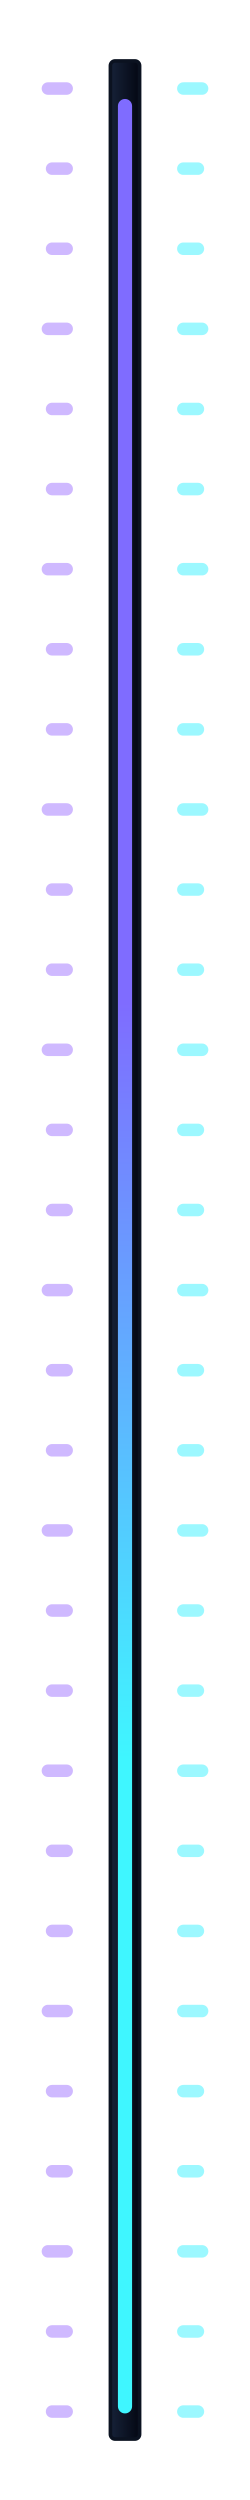
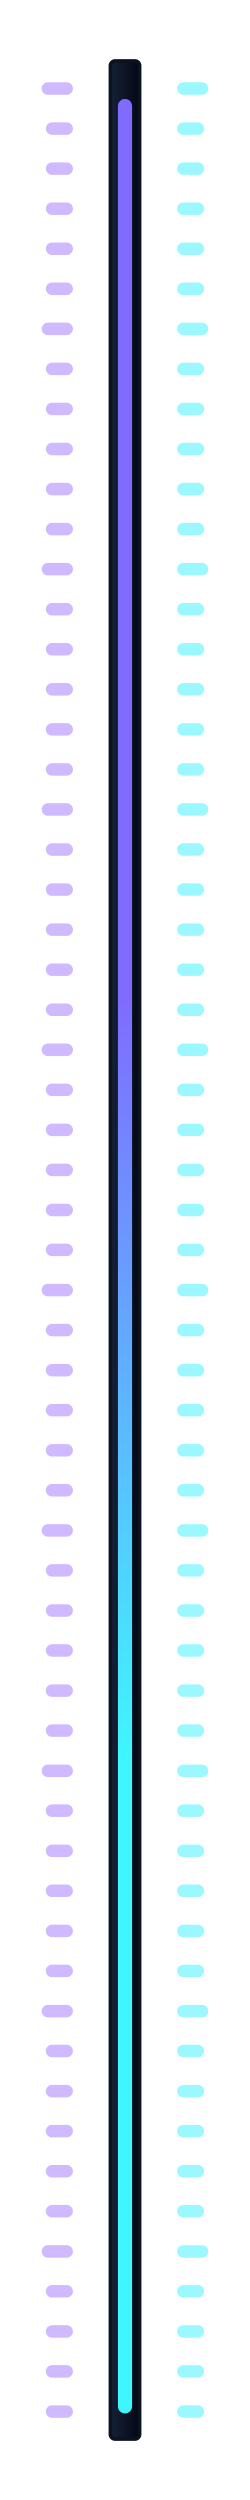
<svg xmlns="http://www.w3.org/2000/svg" width="24mm" height="240mm" viewBox="0 0 24 240" version="1.1" id="svg15">
  <defs id="defs9">
    <linearGradient id="trench" x1="0" y1="0" x2="0" y2="240" gradientUnits="userSpaceOnUse">
      <stop offset="0" stop-color="#091018" id="stop1" />
      <stop offset="0.48" stop-color="#010307" id="stop2" />
      <stop offset="1" stop-color="#0b1220" id="stop3" />
    </linearGradient>
    <linearGradient id="spine" x1="10.45" y1="0" x2="13.55" y2="0" gradientUnits="userSpaceOnUse">
      <stop offset="0" stop-color="#17233a" id="stop4" />
      <stop offset="1" stop-color="#030611" id="stop5" />
    </linearGradient>
    <linearGradient id="cyanViolet" x1="0" y1="0" x2="0" y2="240" gradientUnits="userSpaceOnUse" gradientTransform="matrix(1.416667,0,0,1.005384,-5.000002,-0.05114327)">
      <stop offset="0.399" stop-color="#7f6cff" id="stop8" />
      <stop offset="0.7" stop-color="#3ff6ff" id="stop7" />
    </linearGradient>
  </defs>
  <rect x="10.6" y="5.85" width="2.8" height="228.3" rx="0.45" fill="url(#spine)" stroke="#0b1220" stroke-width="0.35" id="rect11" style="display:inline" />
  <rect x="11.32" y="9.5" width="1.36" height="222.19" rx="0.68" fill="url(#cyanViolet)" opacity="0.28" id="rect14" style="opacity:1;fill:url(#cyanViolet);stroke:none;stroke-width:1.193" />
-   <path d="M 4.6,8.5 H 6.4 M 5,16.19 H 6.4 M 5,23.88 H 6.4 M 4.6,31.57 H 6.4 M 5,39.26 H 6.4 M 5,46.95 H 6.4 M 4.6,54.64 H 6.4 M 5,62.33 H 6.4 M 5,70.02 H 6.4 M 4.6,77.71 H 6.4 M 5,85.4 H 6.4 M 5,93.09 h 1.4 m -1.8,7.69 H 6.4 M 5,108.47 H 6.4 M 5,116.16 h 1.4 m -1.8,7.69 H 6.4 M 5,131.54 H 6.4 M 5,139.23 h 1.4 m -1.8,7.69 H 6.4 M 5,154.61 H 6.4 M 5,162.3 h 1.4 m -1.8,7.69 H 6.4 M 5,177.68 H 6.4 M 5,185.37 h 1.4 m -1.8,7.69 H 6.4 M 5,200.75 H 6.4 M 5,208.44 h 1.4 m -1.8,7.69 H 6.4 M 5,223.82 H 6.4 M 5,231.51 h 1.4" fill="none" stroke="#9b6cff" stroke-width="1.2" stroke-linecap="round" opacity="0.48" id="path14" />
-   <path d="m 17.6,8.5 h 1.8 m -1.8,7.69 H 19 m -1.4,7.69 H 19 m -1.4,7.69 h 1.8 m -1.8,7.69 H 19 m -1.4,7.69 H 19 m -1.4,7.69 h 1.8 m -1.8,7.69 H 19 m -1.4,7.69 H 19 m -1.4,7.69 h 1.8 M 17.6,85.4 H 19 m -1.4,7.69 H 19 m -1.4,7.69 h 1.8 m -1.8,7.69 H 19 m -1.4,7.69 H 19 m -1.4,7.69 h 1.8 m -1.8,7.69 H 19 m -1.4,7.69 H 19 m -1.4,7.69 h 1.8 m -1.8,7.69 H 19 m -1.4,7.69 H 19 m -1.4,7.69 h 1.8 m -1.8,7.69 H 19 m -1.4,7.69 H 19 m -1.4,7.69 h 1.8 m -1.8,7.69 H 19 m -1.4,7.69 H 19 m -1.4,7.69 h 1.8 m -1.8,7.69 H 19 m -1.4,7.69 H 19" fill="none" stroke="#42f2ff" stroke-width="1.2" stroke-linecap="round" opacity="0.52" id="path15" />
+   <path d="M 4.6,8.5 H 6.4 M 5,12.345 H 6.4 M 5,16.19 H 6.4 M 5,20.035 H 6.4 M 5,23.88 H 6.4 M 5,27.725 H 6.4 M 4.6,31.57 H 6.4 M 5,35.415 H 6.4 M 5,39.26 H 6.4 M 5,43.105 H 6.4 M 5,46.95 H 6.4 M 5,50.795 H 6.4 M 4.6,54.64 H 6.4 M 5,58.485 H 6.4 M 5,62.33 H 6.4 M 5,66.175 H 6.4 M 5,70.02 H 6.4 M 5,73.865 H 6.4 M 4.6,77.71 H 6.4 M 5,81.555 H 6.4 M 5,85.4 H 6.4 M 5,89.245 H 6.4 M 5,93.09 H 6.4 M 5,96.935 H 6.4 M 4.6,100.78 H 6.4 M 5,104.625 H 6.4 M 5,108.47 H 6.4 M 5,112.315 H 6.4 M 5,116.16 H 6.4 M 5,119.99 H 6.4 M 4.6,123.85 H 6.4 M 5,127.685 H 6.4 M 5,131.54 H 6.4 M 5,135.375 H 6.4 M 5,139.23 H 6.4 M 5,143.065 H 6.4 M 4.6,146.92 H 6.4 M 5,150.755 H 6.4 M 5,154.61 H 6.4 M 5,158.445 H 6.4 M 5,162.3 H 6.4 M 5,166.135 H 6.4 M 4.6,170 H 6.4 M 5,173.825 H 6.4 M 5,177.68 H 6.4 M 5,181.515 H 6.4 M 5,185.37 H 6.4 M 5,189.205 H 6.4 M 4.6,193.07 H 6.4 M 5,196.895 H 6.4 M 5,200.75 H 6.4 M 5,204.585 H 6.4 M 5,208.44 H 6.4 M 5,212.275 H 6.4 M 4.6,216.14 H 6.4 M 5,219.965 H 6.4 M 5,223.82 H 6.4 M 5,227.655 H 6.4 M 5,231.51 H 6.4" fill="none" stroke="#9b6cff" stroke-width="1.2" stroke-linecap="round" opacity="0.48" id="path14" />
+   <path d="M 17.6,8.5 H 19.4 M 17.6,12.345 H 19 M 17.6,16.19 H 19 M 17.6,20.035 H 19 M 17.6,23.88 H 19 M 17.6,27.725 H 19 M 17.6,31.57 H 19.4 M 17.6,35.415 H 19 M 17.6,39.26 H 19 M 17.6,43.105 H 19 M 17.6,46.95 H 19 M 17.6,50.795 H 19 M 17.6,54.64 H 19.4 M 17.6,58.485 H 19 M 17.6,62.33 H 19 M 17.6,66.175 H 19 M 17.6,70.02 H 19 M 17.6,73.865 H 19 M 17.6,77.71 H 19.4 M 17.6,81.555 H 19 M 17.6,85.4 H 19 M 17.6,89.245 H 19 M 17.6,93.09 H 19 M 17.6,96.935 H 19 M 17.6,100.78 H 19.4 M 17.6,104.625 H 19 M 17.6,108.47 H 19 M 17.6,112.315 H 19 M 17.6,116.16 H 19 M 17.6,119.99 H 19 M 17.6,123.85 H 19.4 M 17.6,127.685 H 19 M 17.6,131.54 H 19 M 17.6,135.375 H 19 M 17.6,139.23 H 19 M 17.6,143.065 H 19 M 17.6,146.92 H 19.4 M 17.6,150.755 H 19 M 17.6,154.61 H 19 M 17.6,158.445 H 19 M 17.6,162.3 H 19 M 17.6,166.135 H 19 M 17.6,170 H 19.4 M 17.6,173.825 H 19 M 17.6,177.68 H 19 M 17.6,181.515 H 19 M 17.6,185.37 H 19 M 17.6,189.205 H 19 M 17.6,193.07 H 19.4 M 17.6,196.895 H 19 M 17.6,200.75 H 19 M 17.6,204.585 H 19 M 17.6,208.44 H 19 M 17.6,212.275 H 19 M 17.6,216.14 H 19.4 M 17.6,219.965 H 19 M 17.6,223.82 H 19 M 17.6,227.655 H 19 M 17.6,231.51 H 19" fill="none" stroke="#42f2ff" stroke-width="1.2" stroke-linecap="round" opacity="0.52" id="path15" />
</svg>
